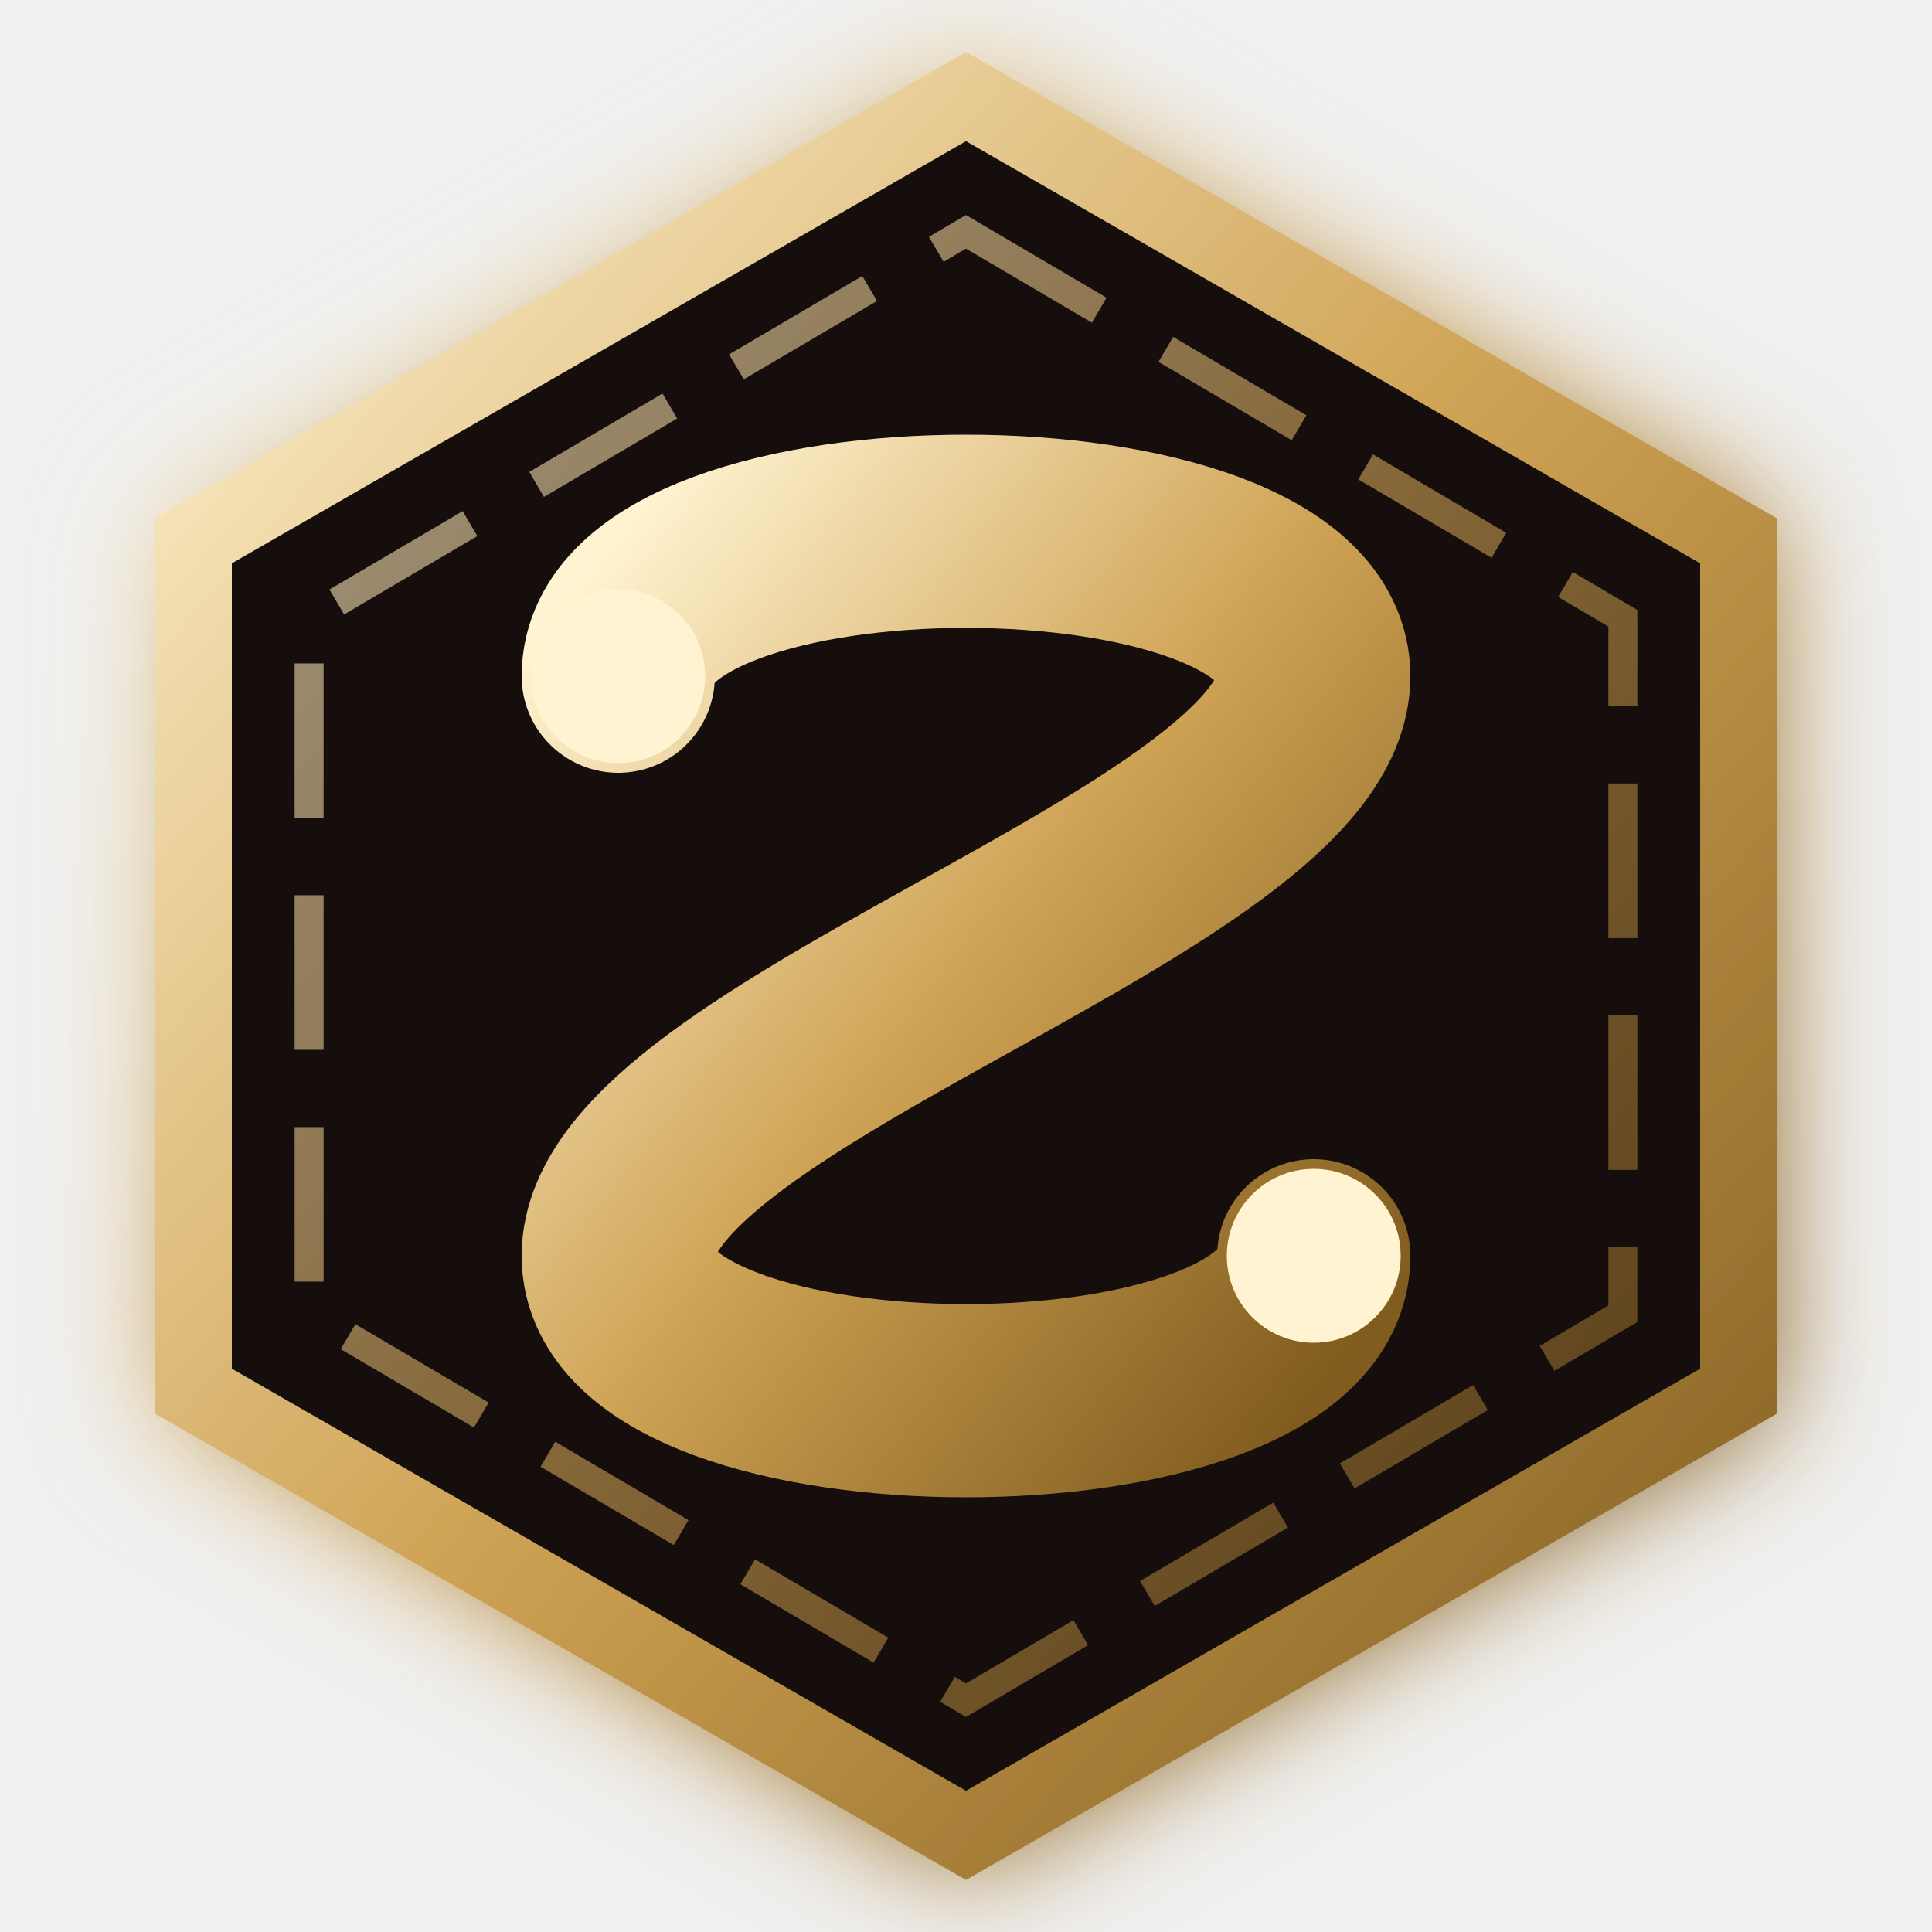
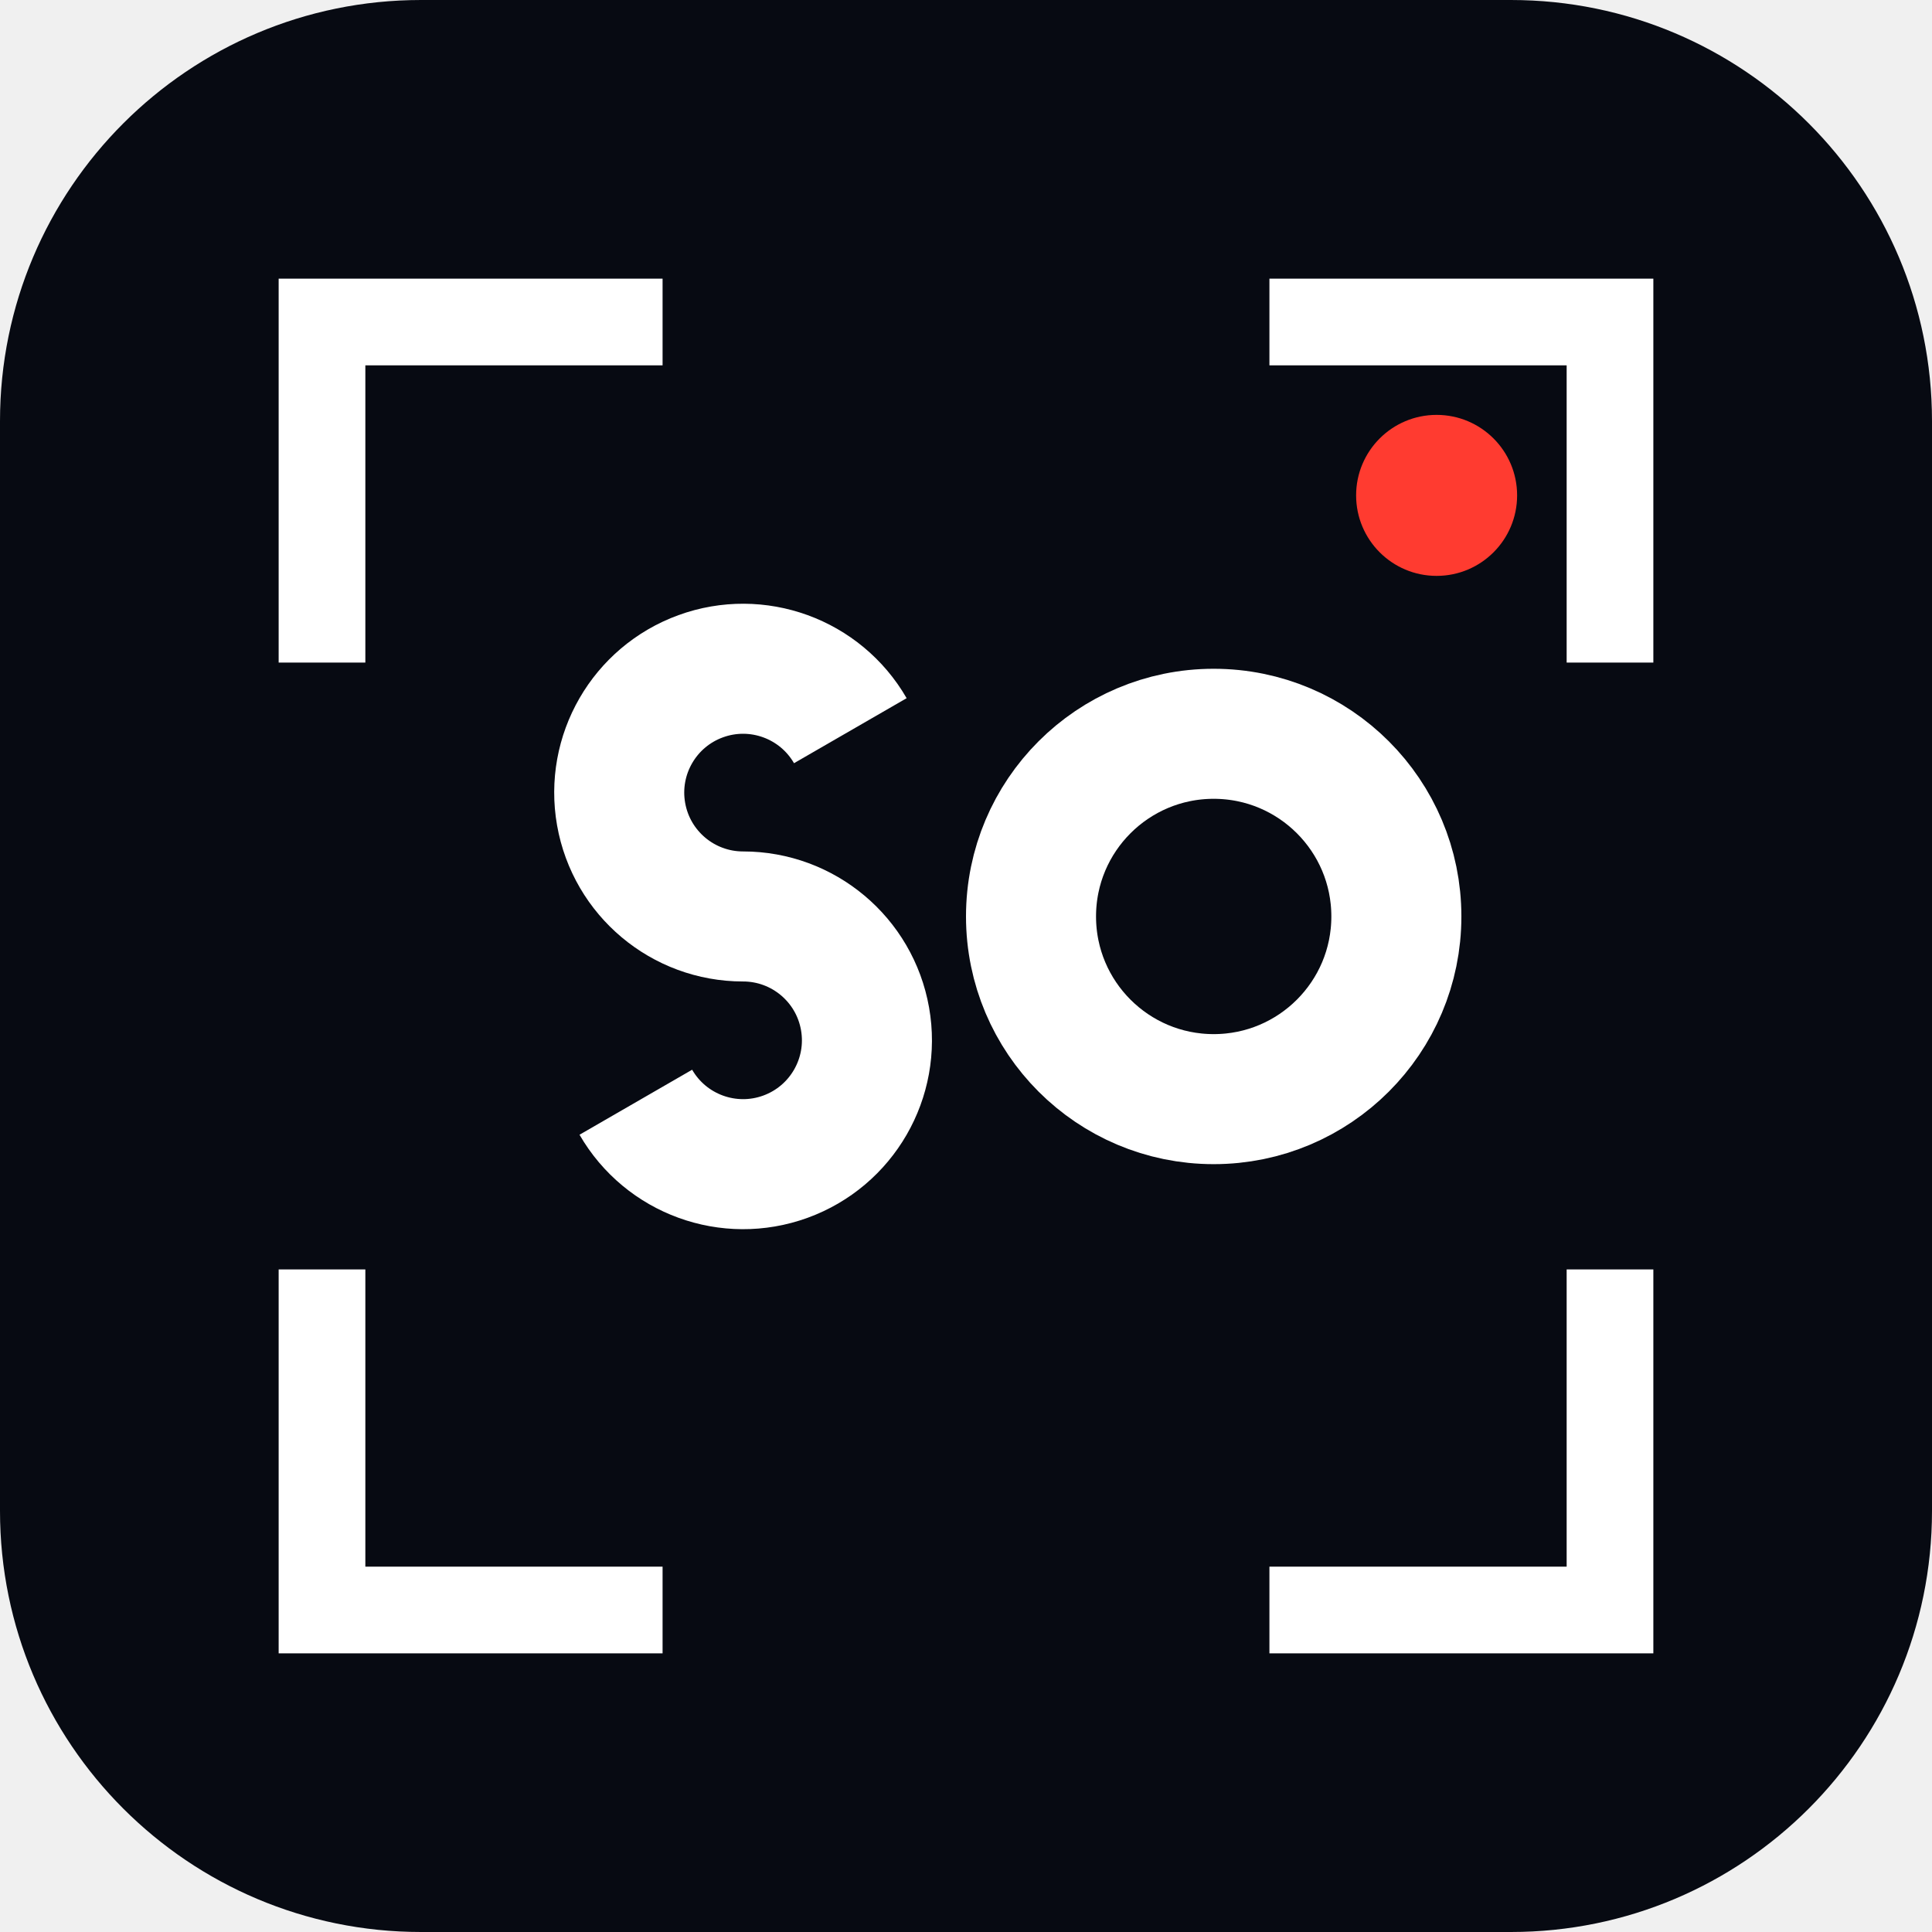
- <svg xmlns="http://www.w3.org/2000/svg" viewBox="0 0 100 100" width="100%" height="100%">
-   <defs>
-     <linearGradient id="goldGrad" x1="0%" y1="0%" x2="100%" y2="100%">
-       <stop offset="0%" stop-color="#FFF3D1" />
-       <stop offset="50%" stop-color="#CFA355" />
-       <stop offset="100%" stop-color="#805C1E" />
-     </linearGradient>
-     <filter id="glow" x="-20%" y="-20%" width="140%" height="140%">
-       <feGaussianBlur stdDeviation="3" result="blur" />
-       <feComposite in="SourceGraphic" in2="blur" operator="over" />
-     </filter>
-   </defs>
-   <polygon points="50,5 90,28 90,72 50,95 10,72 10,28" fill="#131110" stroke="url(#goldGrad)" stroke-width="4" filter="url(#glow)" />
-   <polygon points="50,12 84,32 84,68 50,88 16,68 16,32" fill="none" stroke="url(#goldGrad)" stroke-width="1.5" stroke-dasharray="8 4" opacity="0.6" />
-   <path d="M 32 35 C 32 25, 68 25, 68 35 C 68 45, 32 55, 32 65 C 32 75, 68 75, 68 65" fill="none" stroke="url(#goldGrad)" stroke-width="10" stroke-linecap="round" stroke-linejoin="round" />
-   <circle cx="32" cy="35" r="4.5" fill="#FFF3D1" />
-   <circle cx="68" cy="65" r="4.5" fill="#FFF3D1" />
+ <svg xmlns="http://www.w3.org/2000/svg" viewBox="-18 -18 156 156">
+   <rect x="-18" y="-18" width="156" height="156" rx="34" fill="#070a12" />
+   <path d="M8 32V8h24M88 8h24v24M112 88v24H88M32 112H8V88" fill="none" stroke="#ffffff" stroke-width="7" stroke-linecap="square" />
+   <path d="M50.66 41A10 10 0 1 0 42 56A10 10 0 1 1 33.34 71" fill="none" stroke="#ffffff" stroke-width="10.5" />
+   <circle cx="80" cy="56" r="14.75" fill="none" stroke="#ffffff" stroke-width="10.5" />
+   <circle cx="98" cy="22" r="6.5" fill="#ff3b30" />
</svg>
